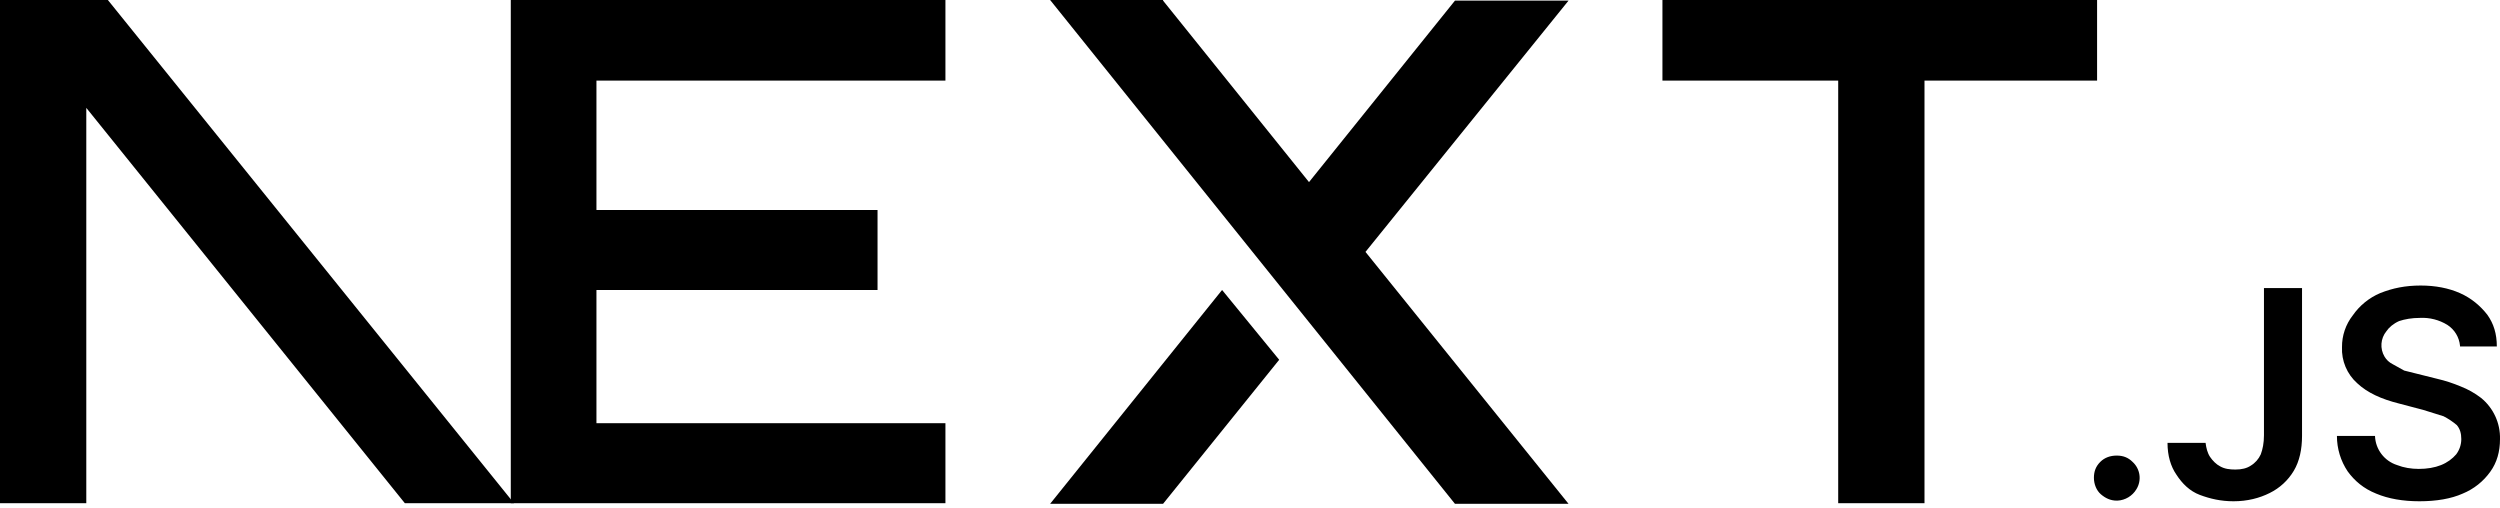
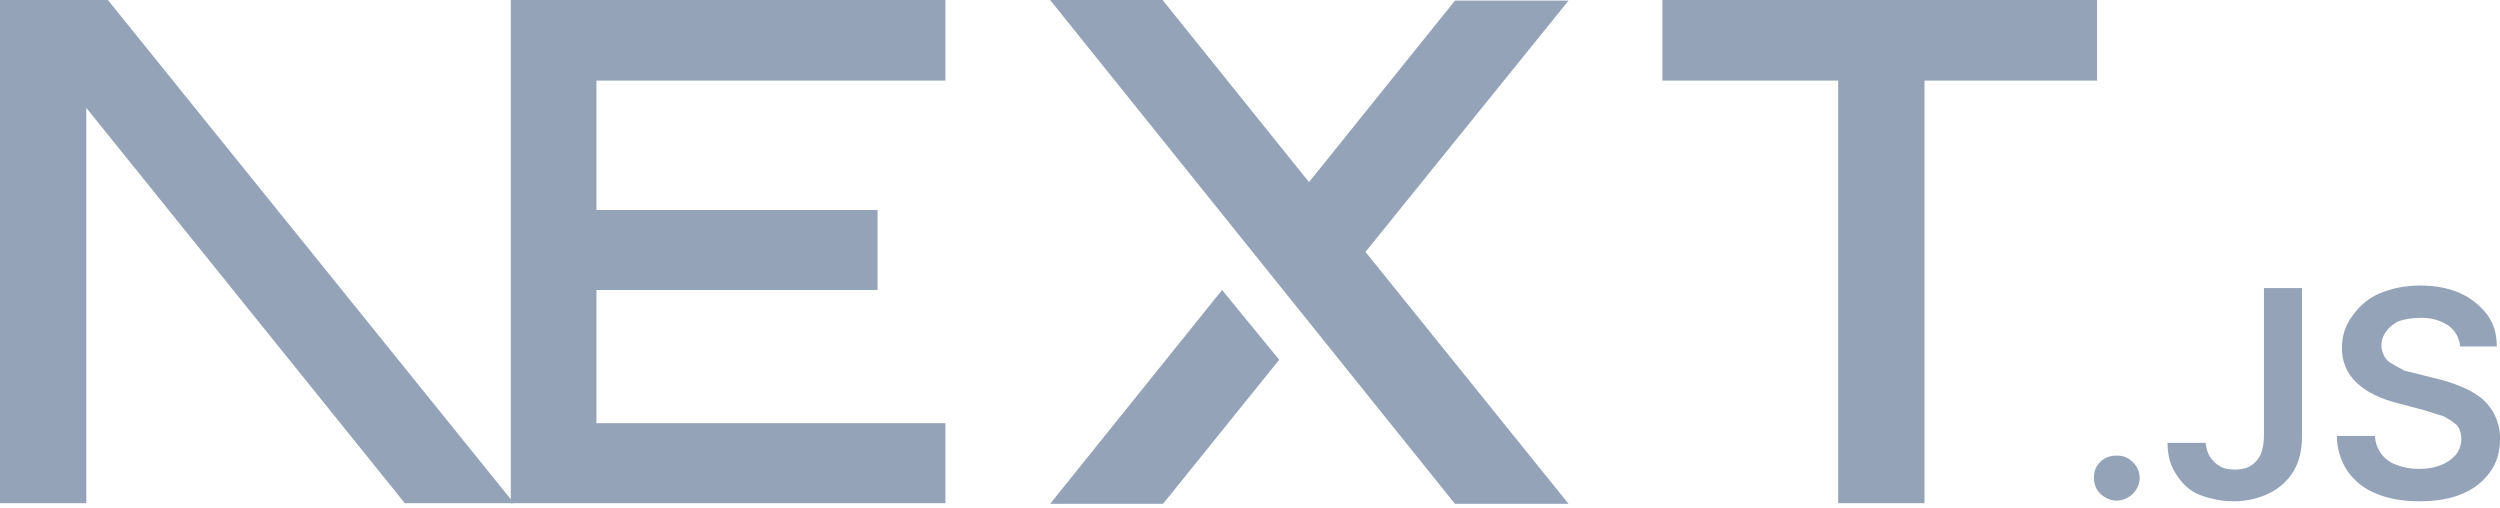
<svg xmlns="http://www.w3.org/2000/svg" fill="none" viewBox="0 0 394 80">
-   <path fill="#000" d="M262 0h68.5v12.7h-27.2v66.6h-13.6V12.7H262V0ZM149 0v12.7H94v20.4h44.3v12.6H94v21h55v12.6H80.5V0h68.7zm34.3 0h-17.8l63.8 79.4h17.9l-32-39.7 32-39.6h-17.9l-23 28.6-23-28.6zm18.3 56.7-9-11-27.1 33.7h17.8l18.3-22.7z" />
-   <path fill="#000" d="M81 79.3 17 0H0v79.3h13.6V17l50.2 62.3H81Zm252.6-.4c-1 0-1.8-.4-2.5-1s-1.1-1.6-1.1-2.6.3-1.8 1-2.5 1.6-1 2.6-1 1.8.3 2.5 1a3.4 3.4 0 0 1 .6 4.3 3.7 3.7 0 0 1-3 1.8zm23.2-33.5h6v23.3c0 2.1-.4 4-1.3 5.5a9.1 9.1 0 0 1-3.8 3.5c-1.6.8-3.5 1.3-5.7 1.3-2 0-3.7-.4-5.3-1s-2.8-1.8-3.7-3.2c-.9-1.3-1.4-3-1.4-5h6c.1.8.3 1.6.7 2.2s1 1.2 1.6 1.5c.7.4 1.5.5 2.4.5 1 0 1.8-.2 2.4-.6a4 4 0 0 0 1.6-1.8c.3-.8.5-1.8.5-3V45.5zm30.9 9.1a4.4 4.4 0 0 0-2-3.3 7.5 7.5 0 0 0-4.3-1.1c-1.3 0-2.4.2-3.3.5-.9.4-1.6 1-2 1.6a3.5 3.5 0 0 0-.3 4c.3.5.7.9 1.3 1.2l1.8 1 2 .5 3.2.8c1.3.3 2.5.7 3.7 1.2a13 13 0 0 1 3.2 1.8 8.1 8.1 0 0 1 3 6.5c0 2-.5 3.7-1.5 5.1a10 10 0 0 1-4.4 3.5c-1.8.8-4.1 1.2-6.8 1.2-2.6 0-4.9-.4-6.8-1.2-2-.8-3.4-2-4.5-3.5a10 10 0 0 1-1.7-5.6h6a5 5 0 0 0 3.5 4.6c1 .4 2.2.6 3.4.6 1.3 0 2.5-.2 3.5-.6 1-.4 1.8-1 2.4-1.7a4 4 0 0 0 .8-2.4c0-.9-.2-1.6-.7-2.2a11 11 0 0 0-2.1-1.4l-3.2-1-3.8-1c-2.8-.7-5-1.7-6.6-3.2a7.2 7.2 0 0 1-2.4-5.7 8 8 0 0 1 1.7-5 10 10 0 0 1 4.3-3.5c2-.8 4-1.2 6.4-1.2 2.3 0 4.4.4 6.2 1.2 1.8.8 3.2 2 4.3 3.4 1 1.4 1.5 3 1.5 5h-5.8z" />
+   <path fill="hsl(215 20.2% 65.1%)" d="M262 0h68.5v12.7h-27.2v66.6h-13.6V12.7H262V0ZM149 0v12.7H94v20.4h44.3v12.6H94v21h55v12.6H80.5V0h68.7zm34.3 0h-17.8l63.8 79.4h17.9l-32-39.7 32-39.6h-17.9l-23 28.6-23-28.6zm18.3 56.7-9-11-27.1 33.7h17.8l18.3-22.7z" />
+   <path fill="hsl(215 20.2% 65.1%)" d="M81 79.3 17 0H0v79.3h13.6V17l50.2 62.3H81Zm252.6-.4c-1 0-1.8-.4-2.5-1s-1.1-1.6-1.1-2.6.3-1.8 1-2.5 1.6-1 2.6-1 1.8.3 2.5 1a3.4 3.4 0 0 1 .6 4.3 3.7 3.7 0 0 1-3 1.8zm23.2-33.5h6v23.3c0 2.1-.4 4-1.3 5.5a9.1 9.1 0 0 1-3.8 3.5c-1.6.8-3.5 1.3-5.7 1.3-2 0-3.7-.4-5.3-1s-2.8-1.8-3.7-3.2c-.9-1.3-1.4-3-1.4-5h6c.1.8.3 1.6.7 2.2s1 1.2 1.6 1.5c.7.4 1.5.5 2.4.5 1 0 1.8-.2 2.4-.6a4 4 0 0 0 1.6-1.8c.3-.8.5-1.8.5-3V45.5zm30.9 9.1a4.4 4.4 0 0 0-2-3.3 7.5 7.5 0 0 0-4.3-1.1c-1.3 0-2.4.2-3.3.5-.9.4-1.6 1-2 1.6a3.5 3.5 0 0 0-.3 4c.3.5.7.9 1.3 1.2l1.8 1 2 .5 3.2.8c1.3.3 2.5.7 3.7 1.2a13 13 0 0 1 3.2 1.8 8.1 8.1 0 0 1 3 6.5c0 2-.5 3.7-1.5 5.1a10 10 0 0 1-4.4 3.5c-1.8.8-4.1 1.2-6.8 1.2-2.6 0-4.9-.4-6.8-1.2-2-.8-3.4-2-4.5-3.5a10 10 0 0 1-1.7-5.6h6a5 5 0 0 0 3.5 4.6c1 .4 2.2.6 3.4.6 1.3 0 2.5-.2 3.5-.6 1-.4 1.8-1 2.4-1.7a4 4 0 0 0 .8-2.4c0-.9-.2-1.6-.7-2.2a11 11 0 0 0-2.1-1.4l-3.2-1-3.8-1c-2.8-.7-5-1.7-6.6-3.2a7.2 7.2 0 0 1-2.4-5.7 8 8 0 0 1 1.7-5 10 10 0 0 1 4.3-3.5c2-.8 4-1.2 6.4-1.2 2.3 0 4.4.4 6.2 1.2 1.8.8 3.2 2 4.3 3.4 1 1.4 1.5 3 1.5 5h-5.8z" />
</svg>
